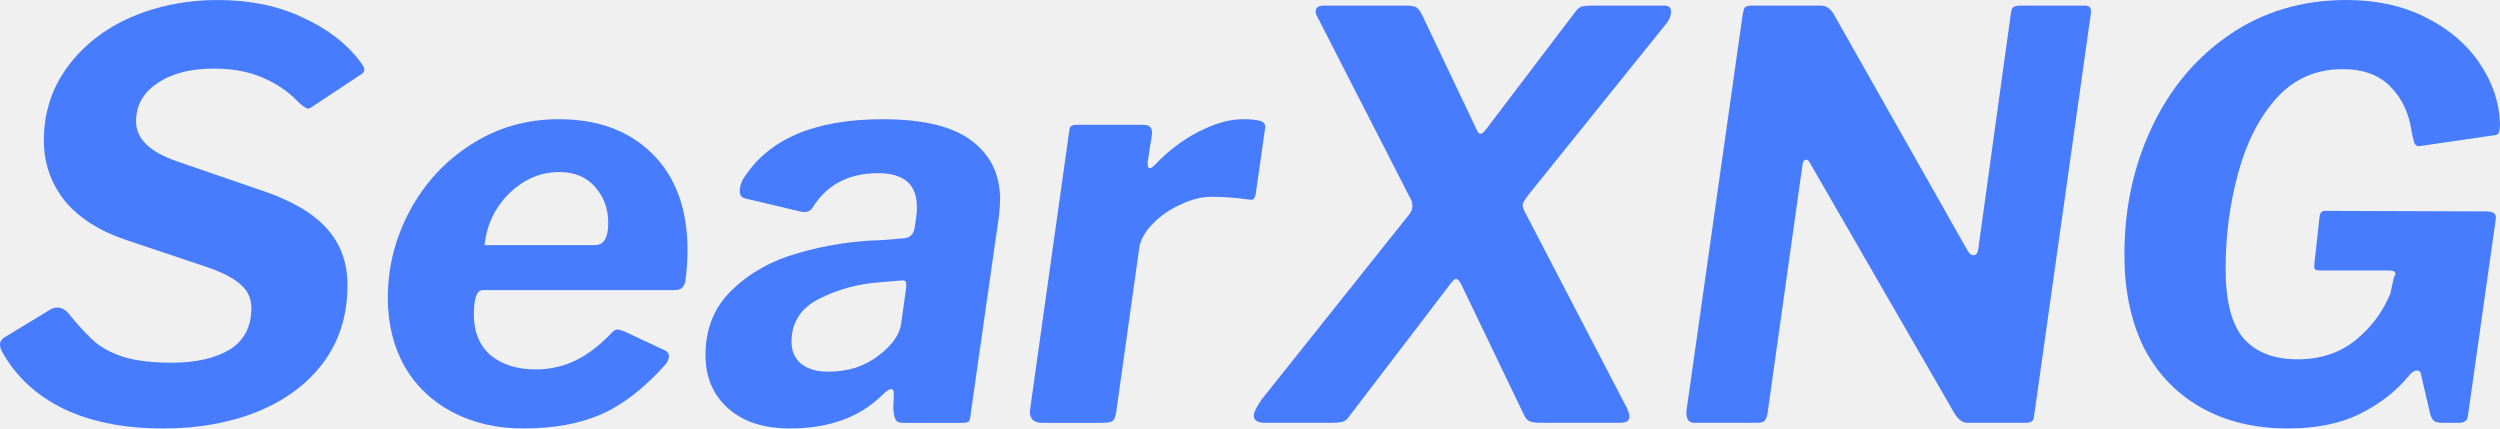
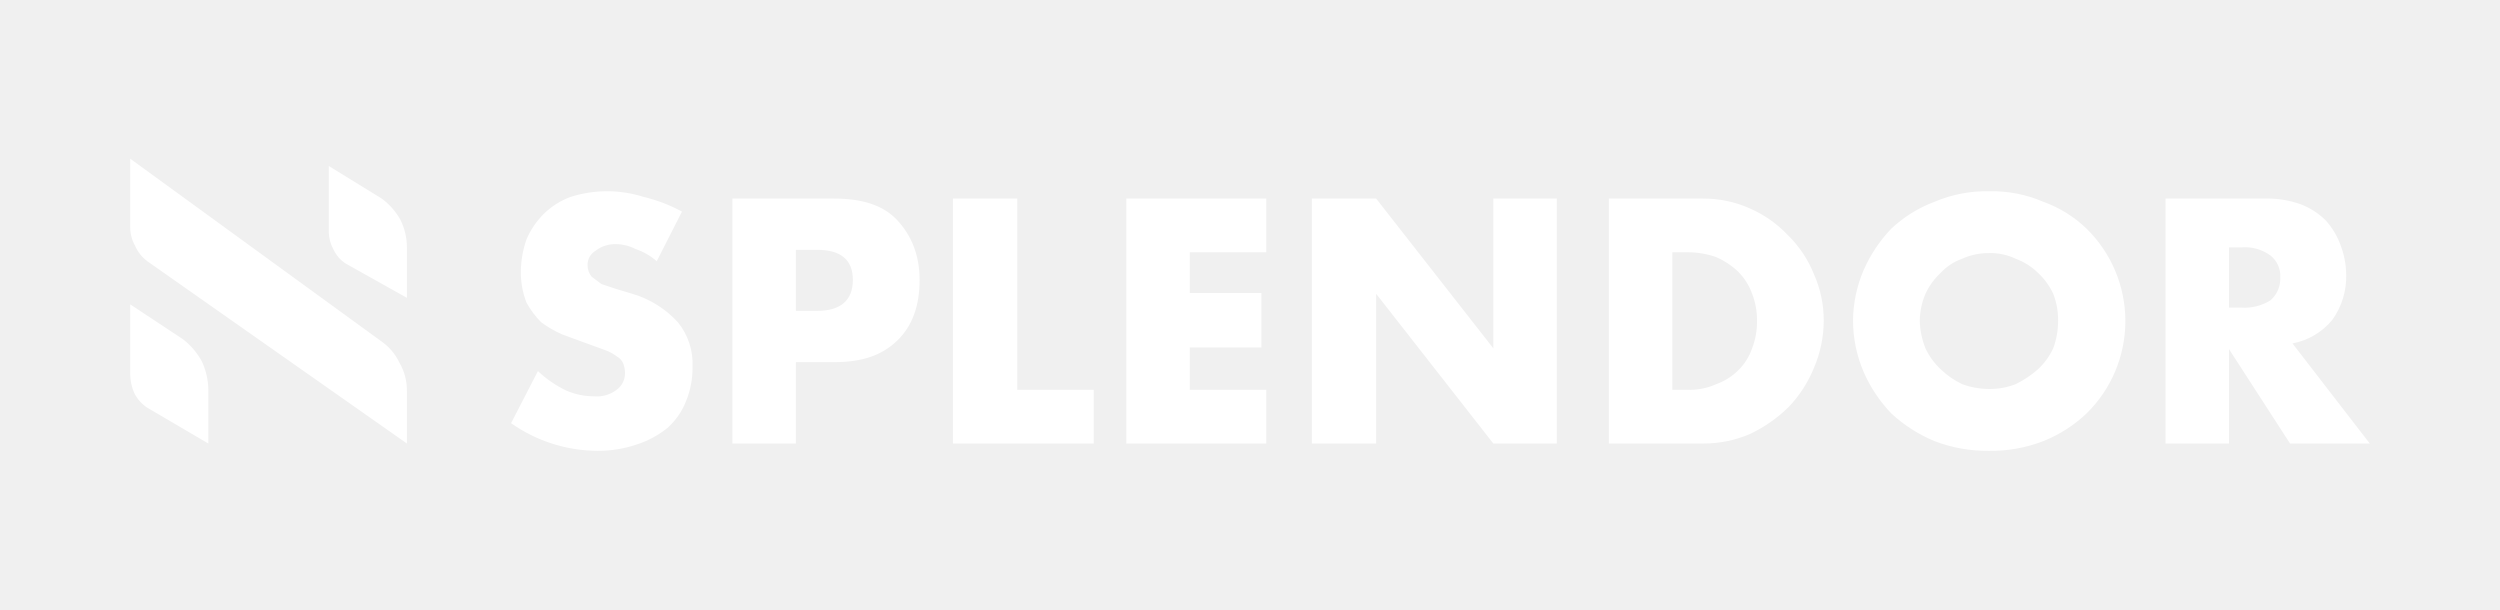
- <svg xmlns="http://www.w3.org/2000/svg" id="svg8" version="1.1" viewBox="0 0 225.869 38.71" height="38.71mm" width="225.869mm">
-   <defs id="defs2" />
-   <g transform="translate(-4.020089,-7.482607)" id="layer1">
-     <g transform="translate(-25.70238,-86.17857)" style="font-style:normal;font-weight:normal;font-size:50.8px;line-height:1.25;font-family:sans-serif;fill:#487cff;fill-opacity:1;stroke:none;stroke-width:0.265" id="text884" aria-label="SearXNG">
-       <path id="path886" style="font-style:normal;font-variant:normal;font-weight:normal;font-stretch:normal;font-size:50.8px;font-family:'Libre Franklin';-inkscape-font-specification:'Libre Franklin';fill:#487cff;fill-opacity:1;stroke-width:0.265" d="m 56.494,102.704 q -1.168,-1.219 -3.048,-2.032 -1.88,-0.813 -4.42,-0.813 -3.15,0 -5.08,1.321 -1.93,1.27 -1.93,3.454 0,2.337 3.708,3.607 l 7.671,2.642 q 3.962,1.321 5.842,3.404 1.88,2.083 1.88,5.131 0,4.064 -2.184,7.01 -2.184,2.896 -5.944,4.42 -3.759,1.524 -8.484,1.524 -5.334,0 -9.042,-1.778 -3.708,-1.829 -5.537,-5.131 -0.203,-0.356 -0.203,-0.711 0,-0.356 0.406,-0.61 l 4.013,-2.438 q 0.356,-0.254 0.762,-0.254 0.61,0 1.118,0.66 1.321,1.626 2.388,2.54 1.118,0.864 2.692,1.321 1.626,0.457 4.166,0.457 3.2,0 5.182,-1.168 1.981,-1.219 1.981,-3.759 0,-1.27 -0.914,-2.083 -0.914,-0.864 -2.946,-1.575 l -7.417,-2.489 q -3.658,-1.219 -5.588,-3.556 -1.88,-2.388 -1.88,-5.436 0,-3.759 2.134,-6.655 2.134,-2.896 5.69,-4.47 3.607,-1.575 7.874,-1.575 4.369,0 7.671,1.575 3.353,1.524 5.182,3.962 0.406,0.508 0.406,0.762 0,0.254 -0.356,0.457 l -4.521,2.997 q -0.051,0.051 -0.203,0.051 -0.305,0 -1.067,-0.762 z" />
-       <path id="path888" style="font-style:normal;font-variant:normal;font-weight:normal;font-stretch:normal;font-size:50.8px;font-family:'Libre Franklin';-inkscape-font-specification:'Libre Franklin';fill:#487cff;fill-opacity:1;stroke-width:0.265" d="m 77.004,132.371 q -3.607,0 -6.401,-1.473 -2.794,-1.473 -4.318,-4.115 -1.524,-2.692 -1.524,-6.198 0,-4.166 1.981,-7.874 2.032,-3.759 5.537,-5.994 3.556,-2.286 7.925,-2.286 5.334,0 8.484,3.15 3.15,3.15 3.15,8.687 0,1.473 -0.203,2.845 -0.102,0.406 -0.356,0.61 -0.203,0.152 -0.813,0.152 h -17.12 q -0.813,0 -0.813,2.184 0,2.388 1.524,3.708 1.575,1.27 4.064,1.27 1.93,0 3.607,-0.813 1.676,-0.813 3.302,-2.54 0.254,-0.254 0.508,-0.254 0.152,0 0.66,0.203 l 3.353,1.575 q 0.61,0.203 0.61,0.66 0,0.254 -0.254,0.66 -2.946,3.302 -5.893,4.572 -2.896,1.27 -7.01,1.27 z m 6.452,-16.561 q 1.219,0 1.219,-1.981 0,-1.93 -1.168,-3.251 -1.168,-1.372 -3.251,-1.372 -2.54,0 -4.521,1.93 -1.93,1.88 -2.235,4.674 z" />
-       <path id="path890" style="font-style:normal;font-variant:normal;font-weight:normal;font-stretch:normal;font-size:50.8px;font-family:'Libre Franklin';-inkscape-font-specification:'Libre Franklin';fill:#487cff;fill-opacity:1;stroke-width:0.265" d="m 109.411,129.374 q -3.048,2.997 -8.331,2.997 -3.556,0 -5.588,-1.829 -2.032,-1.829 -2.032,-4.775 0,-3.607 2.388,-5.893 2.388,-2.337 5.994,-3.353 3.658,-1.067 7.569,-1.168 l 1.829,-0.152 q 0.965,0 1.118,-0.965 l 0.152,-1.067 q 0.051,-0.254 0.051,-0.813 0,-3.048 -3.505,-3.048 -4.013,0 -5.944,3.15 -0.254,0.356 -0.66,0.356 -0.305,0 -0.457,-0.051 l -4.928,-1.168 q -0.508,-0.102 -0.508,-0.66 0,-0.508 0.254,-1.016 3.353,-5.486 12.649,-5.486 5.486,0 8.026,1.93 2.591,1.93 2.591,5.334 0,0.457 -0.102,1.473 l -2.54,17.78 q -0.051,0.66 -0.203,0.813 -0.152,0.102 -0.711,0.102 h -5.232 q -0.508,0 -0.66,-0.305 -0.152,-0.305 -0.203,-1.016 l 0.051,-1.321 q 0,-0.406 -0.254,-0.406 -0.254,0 -0.813,0.559 z m 2.184,-9.754 v -0.305 q 0,-0.203 -0.102,-0.254 -0.102,-0.102 -0.406,-0.051 l -1.829,0.152 q -2.946,0.203 -5.486,1.473 -2.54,1.27 -2.54,3.912 0,1.219 0.864,1.981 0.914,0.711 2.438,0.711 1.321,0 2.489,-0.356 1.168,-0.406 2.032,-1.067 1.88,-1.422 2.083,-2.896 z" />
-       <path id="path892" style="font-style:normal;font-variant:normal;font-weight:normal;font-stretch:normal;font-size:50.8px;font-family:'Libre Franklin';-inkscape-font-specification:'Libre Franklin';fill:#487cff;fill-opacity:1;stroke-width:0.265" d="m 123.864,131.863 q -0.61,0 -0.914,-0.356 -0.254,-0.356 -0.152,-0.914 l 3.505,-24.943 q 0.051,-0.457 0.152,-0.559 0.152,-0.152 0.559,-0.152 h 6.045 q 0.914,0 0.711,1.067 l -0.356,2.286 v 0.203 q 0,0.356 0.203,0.356 0.152,0 0.457,-0.305 1.778,-1.88 3.962,-2.997 2.184,-1.118 3.962,-1.118 1.067,0 1.575,0.152 0.508,0.152 0.457,0.61 l -0.813,5.69 q -0.051,0.559 -0.203,0.711 -0.102,0.152 -0.406,0.102 -1.727,-0.254 -3.454,-0.254 -1.321,0 -2.794,0.711 -1.473,0.66 -2.54,1.778 -1.016,1.067 -1.168,2.134 l -2.083,14.834 q -0.102,0.66 -0.356,0.813 -0.203,0.152 -0.965,0.152 z" />
-       <path id="path894" style="font-style:normal;font-variant:normal;font-weight:normal;font-stretch:normal;font-size:50.8px;font-family:'Libre Franklin';-inkscape-font-specification:'Libre Franklin';fill:#487cff;fill-opacity:1;stroke-width:0.265" d="m 176.481,130.085 q 0.457,0.813 0.457,1.219 0,0.305 -0.254,0.457 -0.254,0.102 -0.762,0.102 h -7.061 q -0.61,0 -0.965,-0.152 -0.305,-0.152 -0.508,-0.61 l -5.639,-11.735 q -0.254,-0.508 -0.508,-0.508 -0.152,0 -0.559,0.559 l -9.042,11.836 q -0.254,0.406 -0.61,0.508 -0.305,0.102 -1.067,0.102 h -5.944 q -1.016,0 -1.016,-0.66 0,-0.457 0.762,-1.524 l 13.005,-16.307 q 0.559,-0.61 0.559,-1.067 0,-0.356 -0.102,-0.559 l -8.484,-16.561 q -0.152,-0.254 -0.152,-0.508 0,-0.508 0.762,-0.508 h 7.417 q 0.66,0 0.914,0.152 0.254,0.152 0.508,0.66 l 4.928,10.363 q 0.152,0.406 0.356,0.406 0.203,0 0.508,-0.406 l 8.026,-10.566 q 0.305,-0.406 0.559,-0.508 0.305,-0.102 0.965,-0.102 h 6.553 q 0.61,0 0.61,0.559 0,0.406 -0.305,0.914 l -12.598,15.646 q -0.508,0.66 -0.508,0.914 0,0.203 0.152,0.508 z" />
-       <path id="path896" style="font-style:normal;font-variant:normal;font-weight:normal;font-stretch:normal;font-size:50.8px;font-family:'Libre Franklin';-inkscape-font-specification:'Libre Franklin';fill:#487cff;fill-opacity:1;stroke-width:0.265" d="m 218.113,94.169 q 0.356,0 0.457,0.203 0.102,0.152 0.051,0.559 l -5.131,36.373 q -0.051,0.356 -0.254,0.457 -0.152,0.102 -0.559,0.102 h -5.182 q -0.66,0 -1.168,-0.813 l -13.106,-22.708 q -0.152,-0.254 -0.305,-0.254 -0.305,0 -0.356,0.559 l -3.15,22.403 q -0.102,0.508 -0.305,0.66 -0.152,0.152 -0.711,0.152 h -5.588 q -0.813,0 -0.711,-1.118 l 5.08,-35.814 q 0.102,-0.508 0.203,-0.61 0.152,-0.152 0.66,-0.152 h 6.147 q 0.508,0 0.762,0.254 0.305,0.203 0.559,0.711 l 11.989,21.184 q 0.254,0.406 0.508,0.406 0.406,0 0.457,-0.61 l 2.946,-21.285 q 0.051,-0.406 0.203,-0.508 0.203,-0.152 0.66,-0.152 z" />
-       <path id="path898" style="font-style:normal;font-variant:normal;font-weight:normal;font-stretch:normal;font-size:50.8px;font-family:'Libre Franklin';-inkscape-font-specification:'Libre Franklin';fill:#487cff;fill-opacity:1;stroke-width:0.265" d="m 236.44,132.371 q -4.572,0 -7.925,-1.93 -3.353,-1.93 -5.131,-5.436 -1.727,-3.556 -1.727,-8.331 0,-6.299 2.489,-11.532 2.489,-5.283 7.061,-8.382 4.572,-3.099 10.516,-3.099 4.064,0 7.163,1.575 3.15,1.575 4.877,4.166 1.727,2.54 1.829,5.436 0,0.508 -0.102,0.762 -0.051,0.203 -0.254,0.254 l -6.96,1.016 h -0.051 q -0.203,0 -0.356,-0.254 -0.102,-0.254 -0.254,-1.016 -0.356,-2.54 -1.93,-4.115 -1.524,-1.575 -4.318,-1.575 -3.607,0 -5.994,2.642 -2.337,2.642 -3.454,6.807 -1.118,4.115 -1.118,8.585 0,4.369 1.626,6.299 1.676,1.88 4.877,1.88 3.099,0 5.232,-1.727 2.134,-1.727 3.15,-4.216 l 0.305,-1.422 q 0.152,-0.254 0.152,-0.356 0,-0.305 -0.61,-0.305 h -6.248 q -0.305,0 -0.406,-0.102 -0.102,-0.152 -0.051,-0.559 l 0.457,-4.166 q 0.051,-0.559 0.508,-0.559 l 14.529,0.051 q 0.61,0 0.762,0.203 0.203,0.152 0.102,0.66 l -2.489,17.577 q -0.051,0.66 -0.813,0.66 h -1.524 q -0.457,0 -0.711,-0.152 -0.203,-0.152 -0.356,-0.61 l -0.864,-3.708 q -0.051,-0.254 -0.356,-0.254 -0.305,0 -0.66,0.406 -1.676,2.083 -4.369,3.454 -2.692,1.372 -6.604,1.372 z" />
-     </g>
+ <svg xmlns="http://www.w3.org/2000/svg" id="Layer_1" data-name="Layer 1" viewBox="0 0 307.2 74.9">
+   <g>
+     <path d="M16,19.5v8.4a4.6,4.6,0,0,0,.6,2.3,4.7,4.7,0,0,0,1.5,1.9L50,54.5V48a6.7,6.7,0,0,0-.9-3.4,6.7,6.7,0,0,0-2.3-2.7Z" style="fill: #fff" />
+     <path d="M40.4,20.4v8.1a4.6,4.6,0,0,0,.6,2.2,4.1,4.1,0,0,0,1.5,1.7L50,36.6V30.3a7.6,7.6,0,0,0-.8-3.3,8.2,8.2,0,0,0-2.3-2.6Z" style="fill: #fff" />
+     <path d="M16,37.4V46a5.9,5.9,0,0,0,.5,2.3,4.6,4.6,0,0,0,1.6,1.8l7.5,4.4V47.9a8.5,8.5,0,0,0-.8-3.5,8.7,8.7,0,0,0-2.3-2.7Z" style="fill: #fff" />
+     <path d="M80.7,32.1a7.6,7.6,0,0,0-2.6-1.5,5.3,5.3,0,0,0-2.4-.6,3.9,3.9,0,0,0-2.5.8,2,2,0,0,0-1,1.8,2.2,2.2,0,0,0,.5,1.4l1.2.9,1.8.6,2,.6a12.3,12.3,0,0,1,5.6,3.5,8.1,8.1,0,0,1,1.8,5.5,10.8,10.8,0,0,1-.8,4.2A8.6,8.6,0,0,1,82,52.6a11.8,11.8,0,0,1-3.7,2,14.8,14.8,0,0,1-4.9.8A18.6,18.6,0,0,1,62.8,52l3.3-6.4A13.7,13.7,0,0,0,69.6,48a8.6,8.6,0,0,0,3.4.7,4,4,0,0,0,2.9-.9,2.5,2.5,0,0,0,.9-2,3.6,3.6,0,0,0-.2-1.1,1.8,1.8,0,0,0-.8-.9,5.3,5.3,0,0,0-1.5-.8l-2.2-.8-3-1.1a13.5,13.5,0,0,1-2.6-1.5,10.8,10.8,0,0,1-1.8-2.4,10.3,10.3,0,0,1-.7-3.8,12.4,12.4,0,0,1,.7-4,10,10,0,0,1,2.1-3.1,9.3,9.3,0,0,1,3.3-2.1,14.8,14.8,0,0,1,9,0A19.1,19.1,0,0,1,83.8,26Zm17.1,6.1h2.6c2.9,0,4.4-1.3,4.4-3.8s-1.5-3.7-4.4-3.7H97.8Zm0,16.3H90V24.4h12.5c3.4,0,6,.8,7.7,2.6s2.8,4.2,2.8,7.4-.9,5.7-2.8,7.5-4.3,2.6-7.7,2.6H97.8ZM125,24.4V47.9h9.4v6.6H117.1V24.4ZM155.6,31h-9.4v5H155v6.7h-8.8v5.2h9.4v6.6H138.4V24.4h17.2Zm5.6,23.5V24.4h7.9l14.4,18.4V24.4h7.8V54.5h-7.8L169.1,36.1V54.5Zm44.3-6.6h1.8a8,8,0,0,0,3.6-.7,7.3,7.3,0,0,0,2.7-1.7,6.9,6.9,0,0,0,1.7-2.7,9,9,0,0,0,.6-3.4,8.8,8.8,0,0,0-.6-3.3,7.3,7.3,0,0,0-1.7-2.7,9.1,9.1,0,0,0-2.7-1.8,10.5,10.5,0,0,0-3.6-.6h-1.8Zm-7.8-23.5h11.6a13.9,13.9,0,0,1,5.7,1.2,14.3,14.3,0,0,1,4.7,3.3,13.9,13.9,0,0,1,3.2,4.8,13.9,13.9,0,0,1,1.2,5.7,14.7,14.7,0,0,1-1.2,5.8,15.2,15.2,0,0,1-3.1,4.8,17.3,17.3,0,0,1-4.7,3.3,14.3,14.3,0,0,1-5.8,1.2H197.7Zm38.2,15a9.8,9.8,0,0,0,.7,3.4,8.3,8.3,0,0,0,1.9,2.6,10,10,0,0,0,2.6,1.8,9.6,9.6,0,0,0,3.3.6,8.8,8.8,0,0,0,3.3-.6,12.7,12.7,0,0,0,2.7-1.8,8.3,8.3,0,0,0,1.9-2.6,9.7,9.7,0,0,0,.6-3.4,8.8,8.8,0,0,0-.6-3.3,8.3,8.3,0,0,0-1.9-2.6,7.7,7.7,0,0,0-2.7-1.7,7.2,7.2,0,0,0-3.3-.7,7.8,7.8,0,0,0-3.3.7,6.5,6.5,0,0,0-2.6,1.7,8.3,8.3,0,0,0-1.9,2.6A8.8,8.8,0,0,0,235.9,39.4Zm-8.2,0a16,16,0,0,1,1.3-6.2,17.5,17.5,0,0,1,3.4-5.1,15.9,15.9,0,0,1,5.3-3.3,16.3,16.3,0,0,1,6.7-1.3,16,16,0,0,1,6.7,1.3,14.9,14.9,0,0,1,5.3,3.3,15.9,15.9,0,0,1,0,22.7,16.7,16.7,0,0,1-5.3,3.4,17.8,17.8,0,0,1-6.7,1.2,18.1,18.1,0,0,1-6.7-1.2,17.9,17.9,0,0,1-5.3-3.4,17.5,17.5,0,0,1-3.4-5.1A16.1,16.1,0,0,1,227.7,39.4Zm46.2-1.6h1.5a6,6,0,0,0,3.6-.9,3.5,3.5,0,0,0,1.2-2.8,3.2,3.2,0,0,0-1.2-2.7,5.3,5.3,0,0,0-3.6-1h-1.5Zm17.3,16.7h-9.8l-7.5-11.6V54.5h-7.8V24.4h12.2a12,12,0,0,1,4.4.7,8.7,8.7,0,0,1,3.1,2,9.2,9.2,0,0,1,1.8,3,10.5,10.5,0,0,1,.7,3.6,9.1,9.1,0,0,1-1.7,5.6,8.3,8.3,0,0,1-4.9,2.9Z" style="fill: #fff" />
  </g>
</svg>
